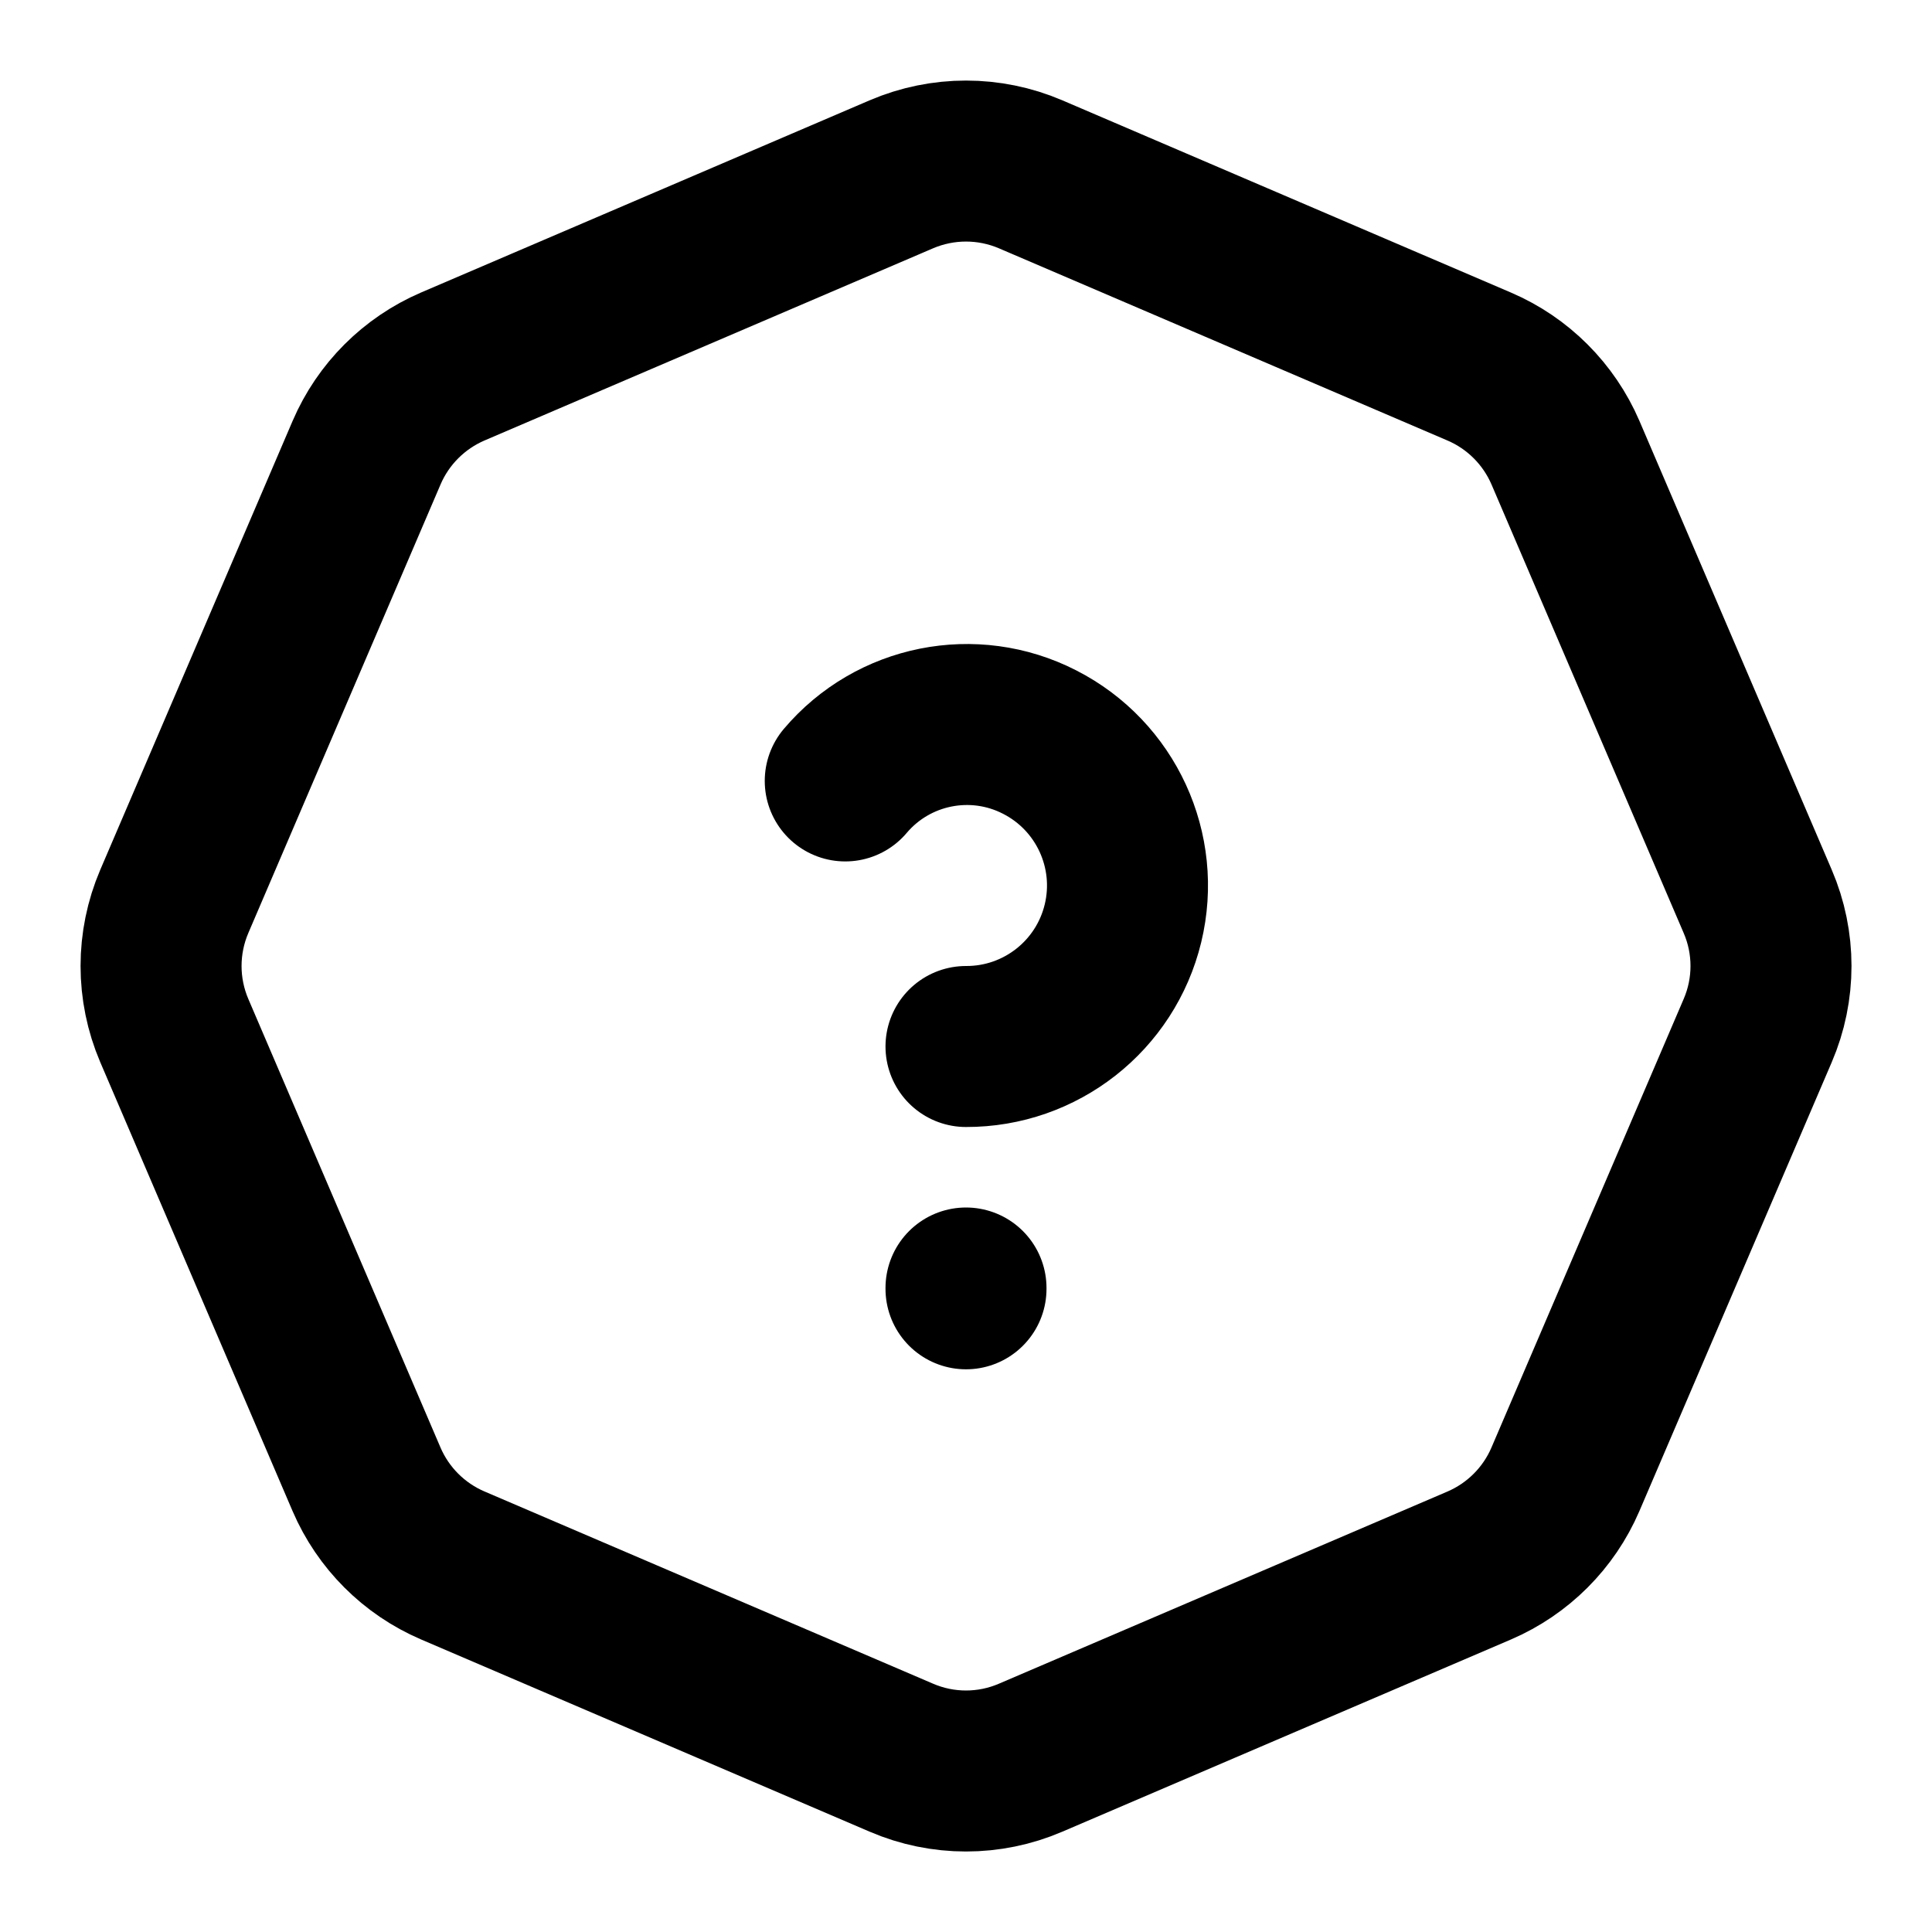
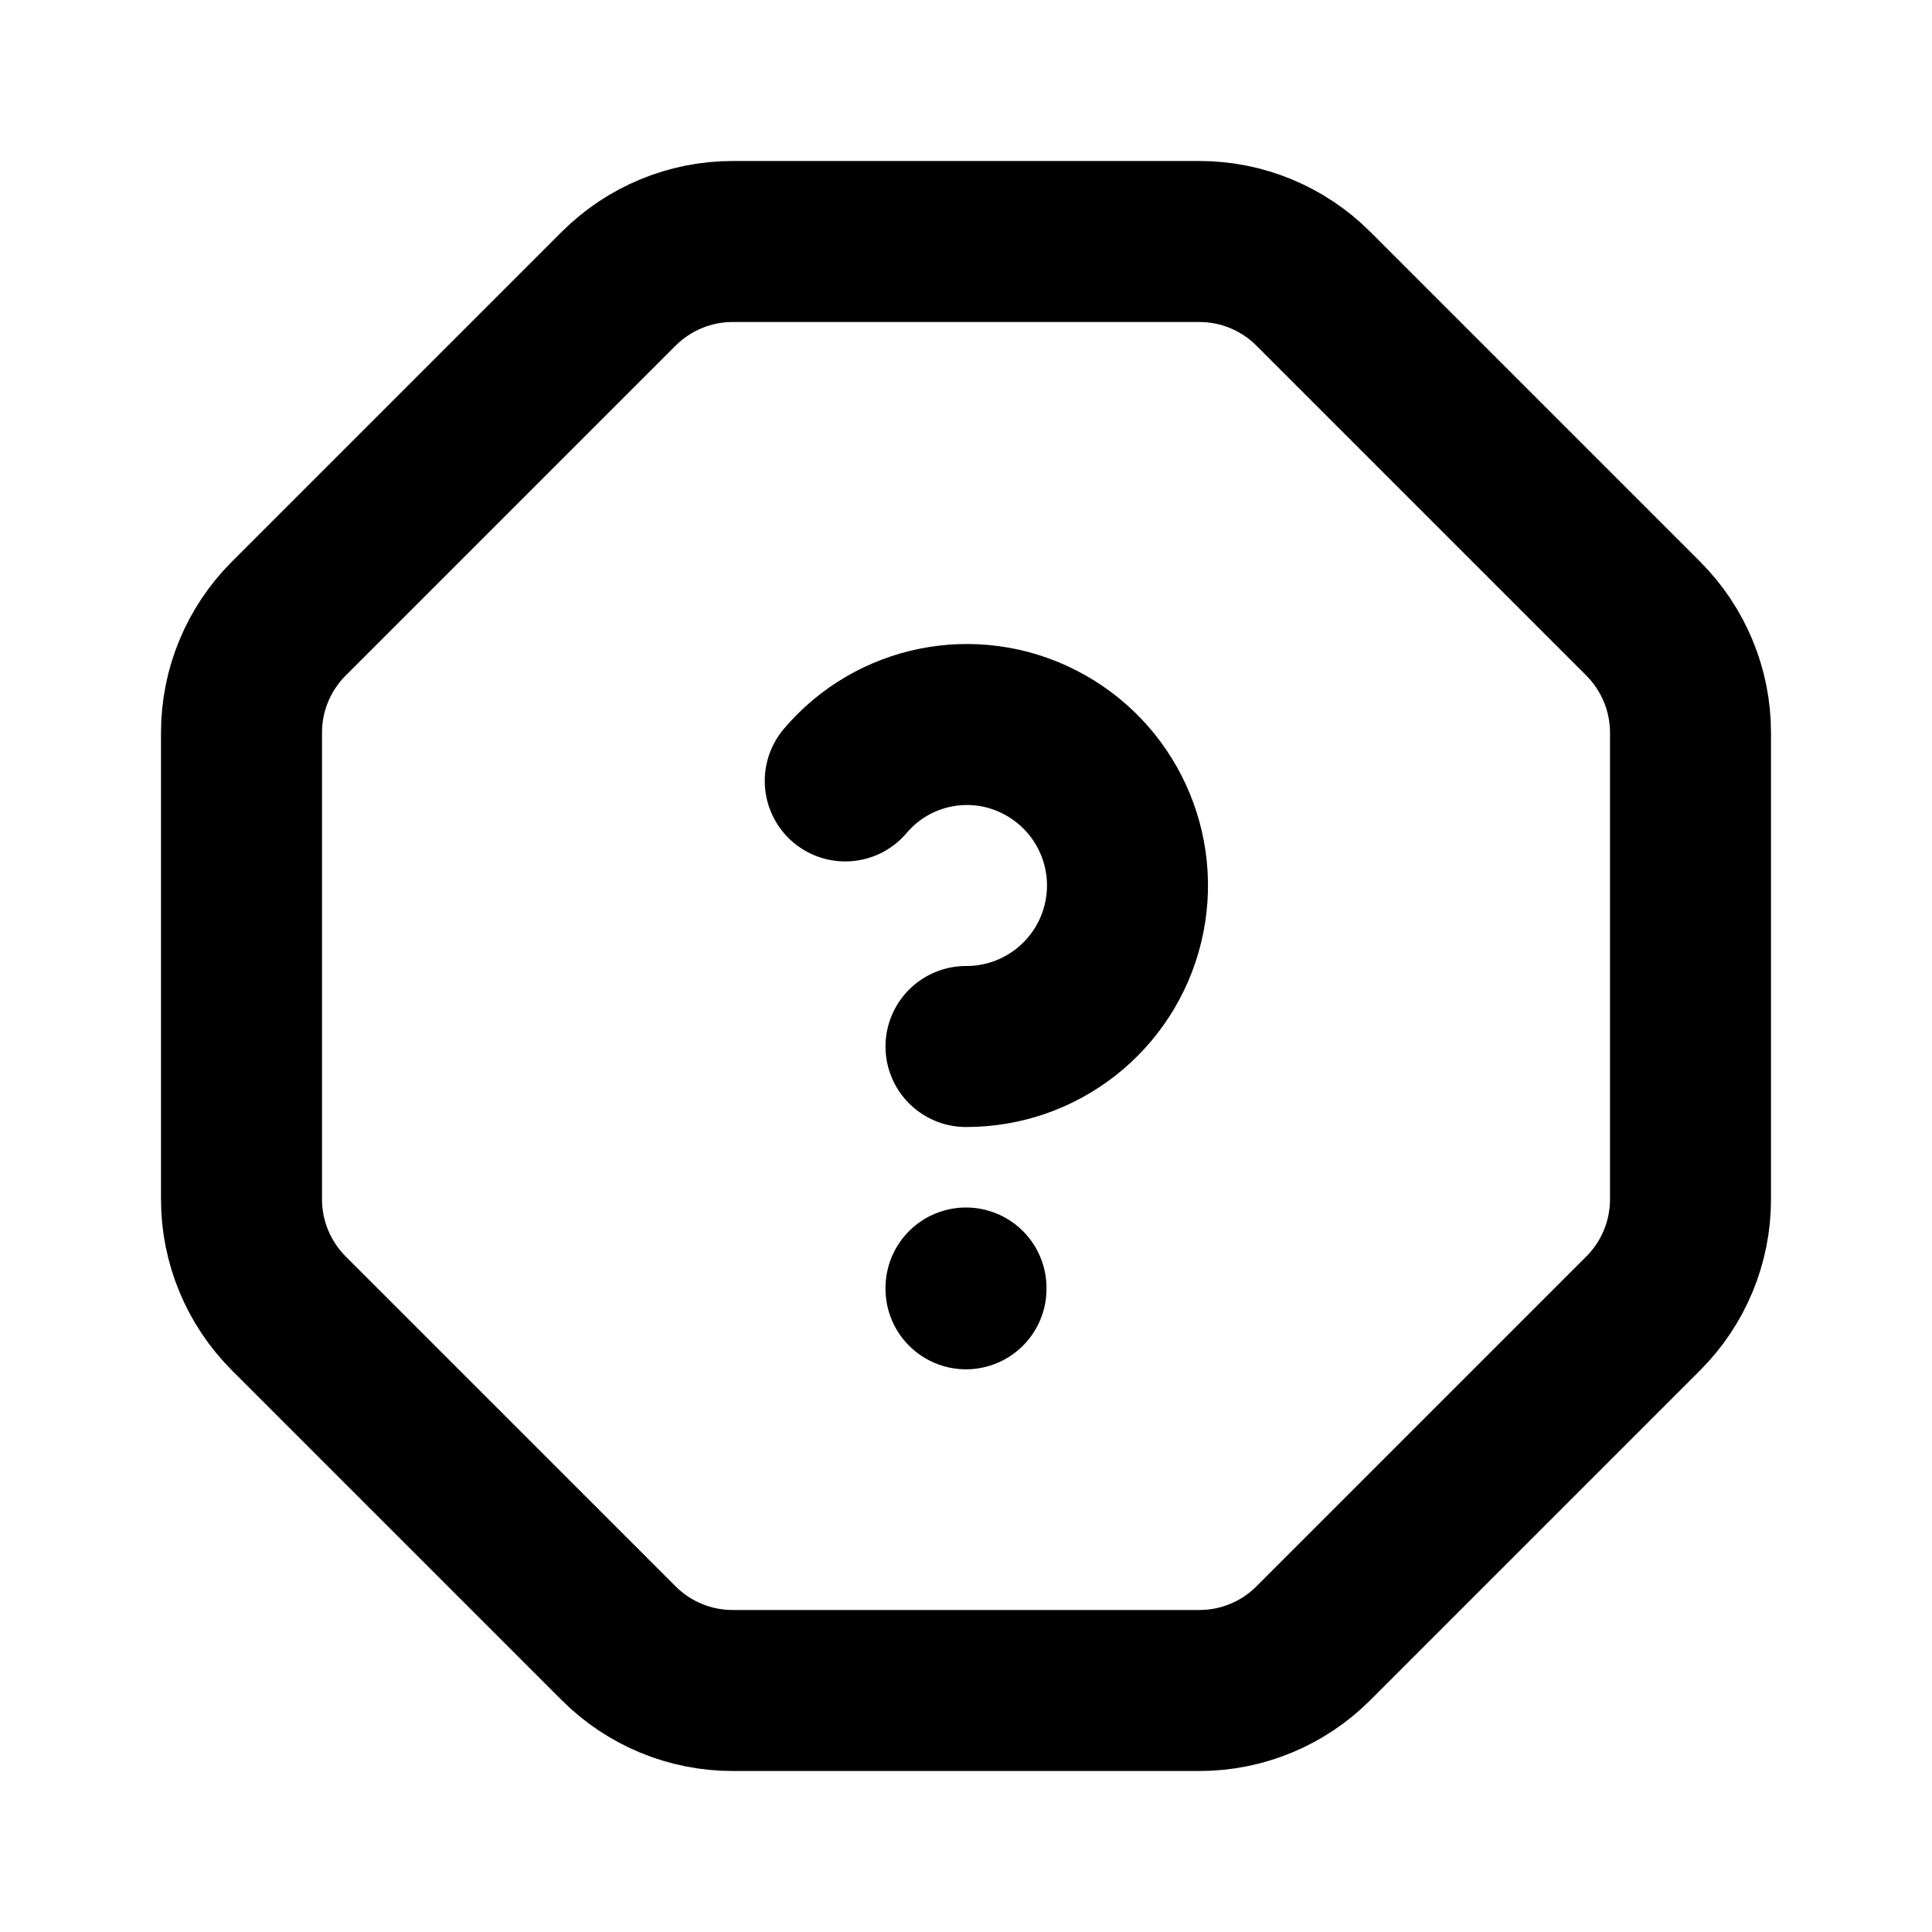
<svg xmlns="http://www.w3.org/2000/svg" fill="none" stroke="currentColor" stroke-linecap="round" stroke-linejoin="round" stroke-width="2" viewBox="0 0 24 24">
  <path stroke="none" d="M0 0h24v24H0z" />
-   <path d="m12.802 2.165 5.575 2.389c.48.206.863.589 1.07 1.07l2.388 5.574c.22.512.22 1.092 0 1.604l-2.389 5.575c-.206.48-.589.863-1.07 1.07l-5.574 2.388c-.512.22-1.092.22-1.604 0l-5.575-2.389a2.04 2.04 0 0 1-1.07-1.07l-2.388-5.574a2.04 2.04 0 0 1 0-1.604l2.389-5.575c.206-.48.589-.863 1.07-1.07l5.574-2.388a2.04 2.04 0 0 1 1.604 0M12 16v.01" />
+   <path d="M3 9.101v5.798c0 .53.211 1.039.586 1.415l4.1 4.1c.375.375.884.586 1.415.586H14.9a2 2 0 0 0 1.414-.586l4.1-4.1c.375-.375.586-.884.586-1.415V9.101c0-.53-.211-1.039-.586-1.415l-4.1-4.1A2 2 0 0 0 14.9 3H9.101c-.53 0-1.039.211-1.415.586l-4.1 4.1A2 2 0 0 0 3 9.101M12 16v.01" />
  <path d="M12 13a2 2 0 0 0 .914-3.782 1.98 1.98 0 0 0-2.414.483" />
</svg>
